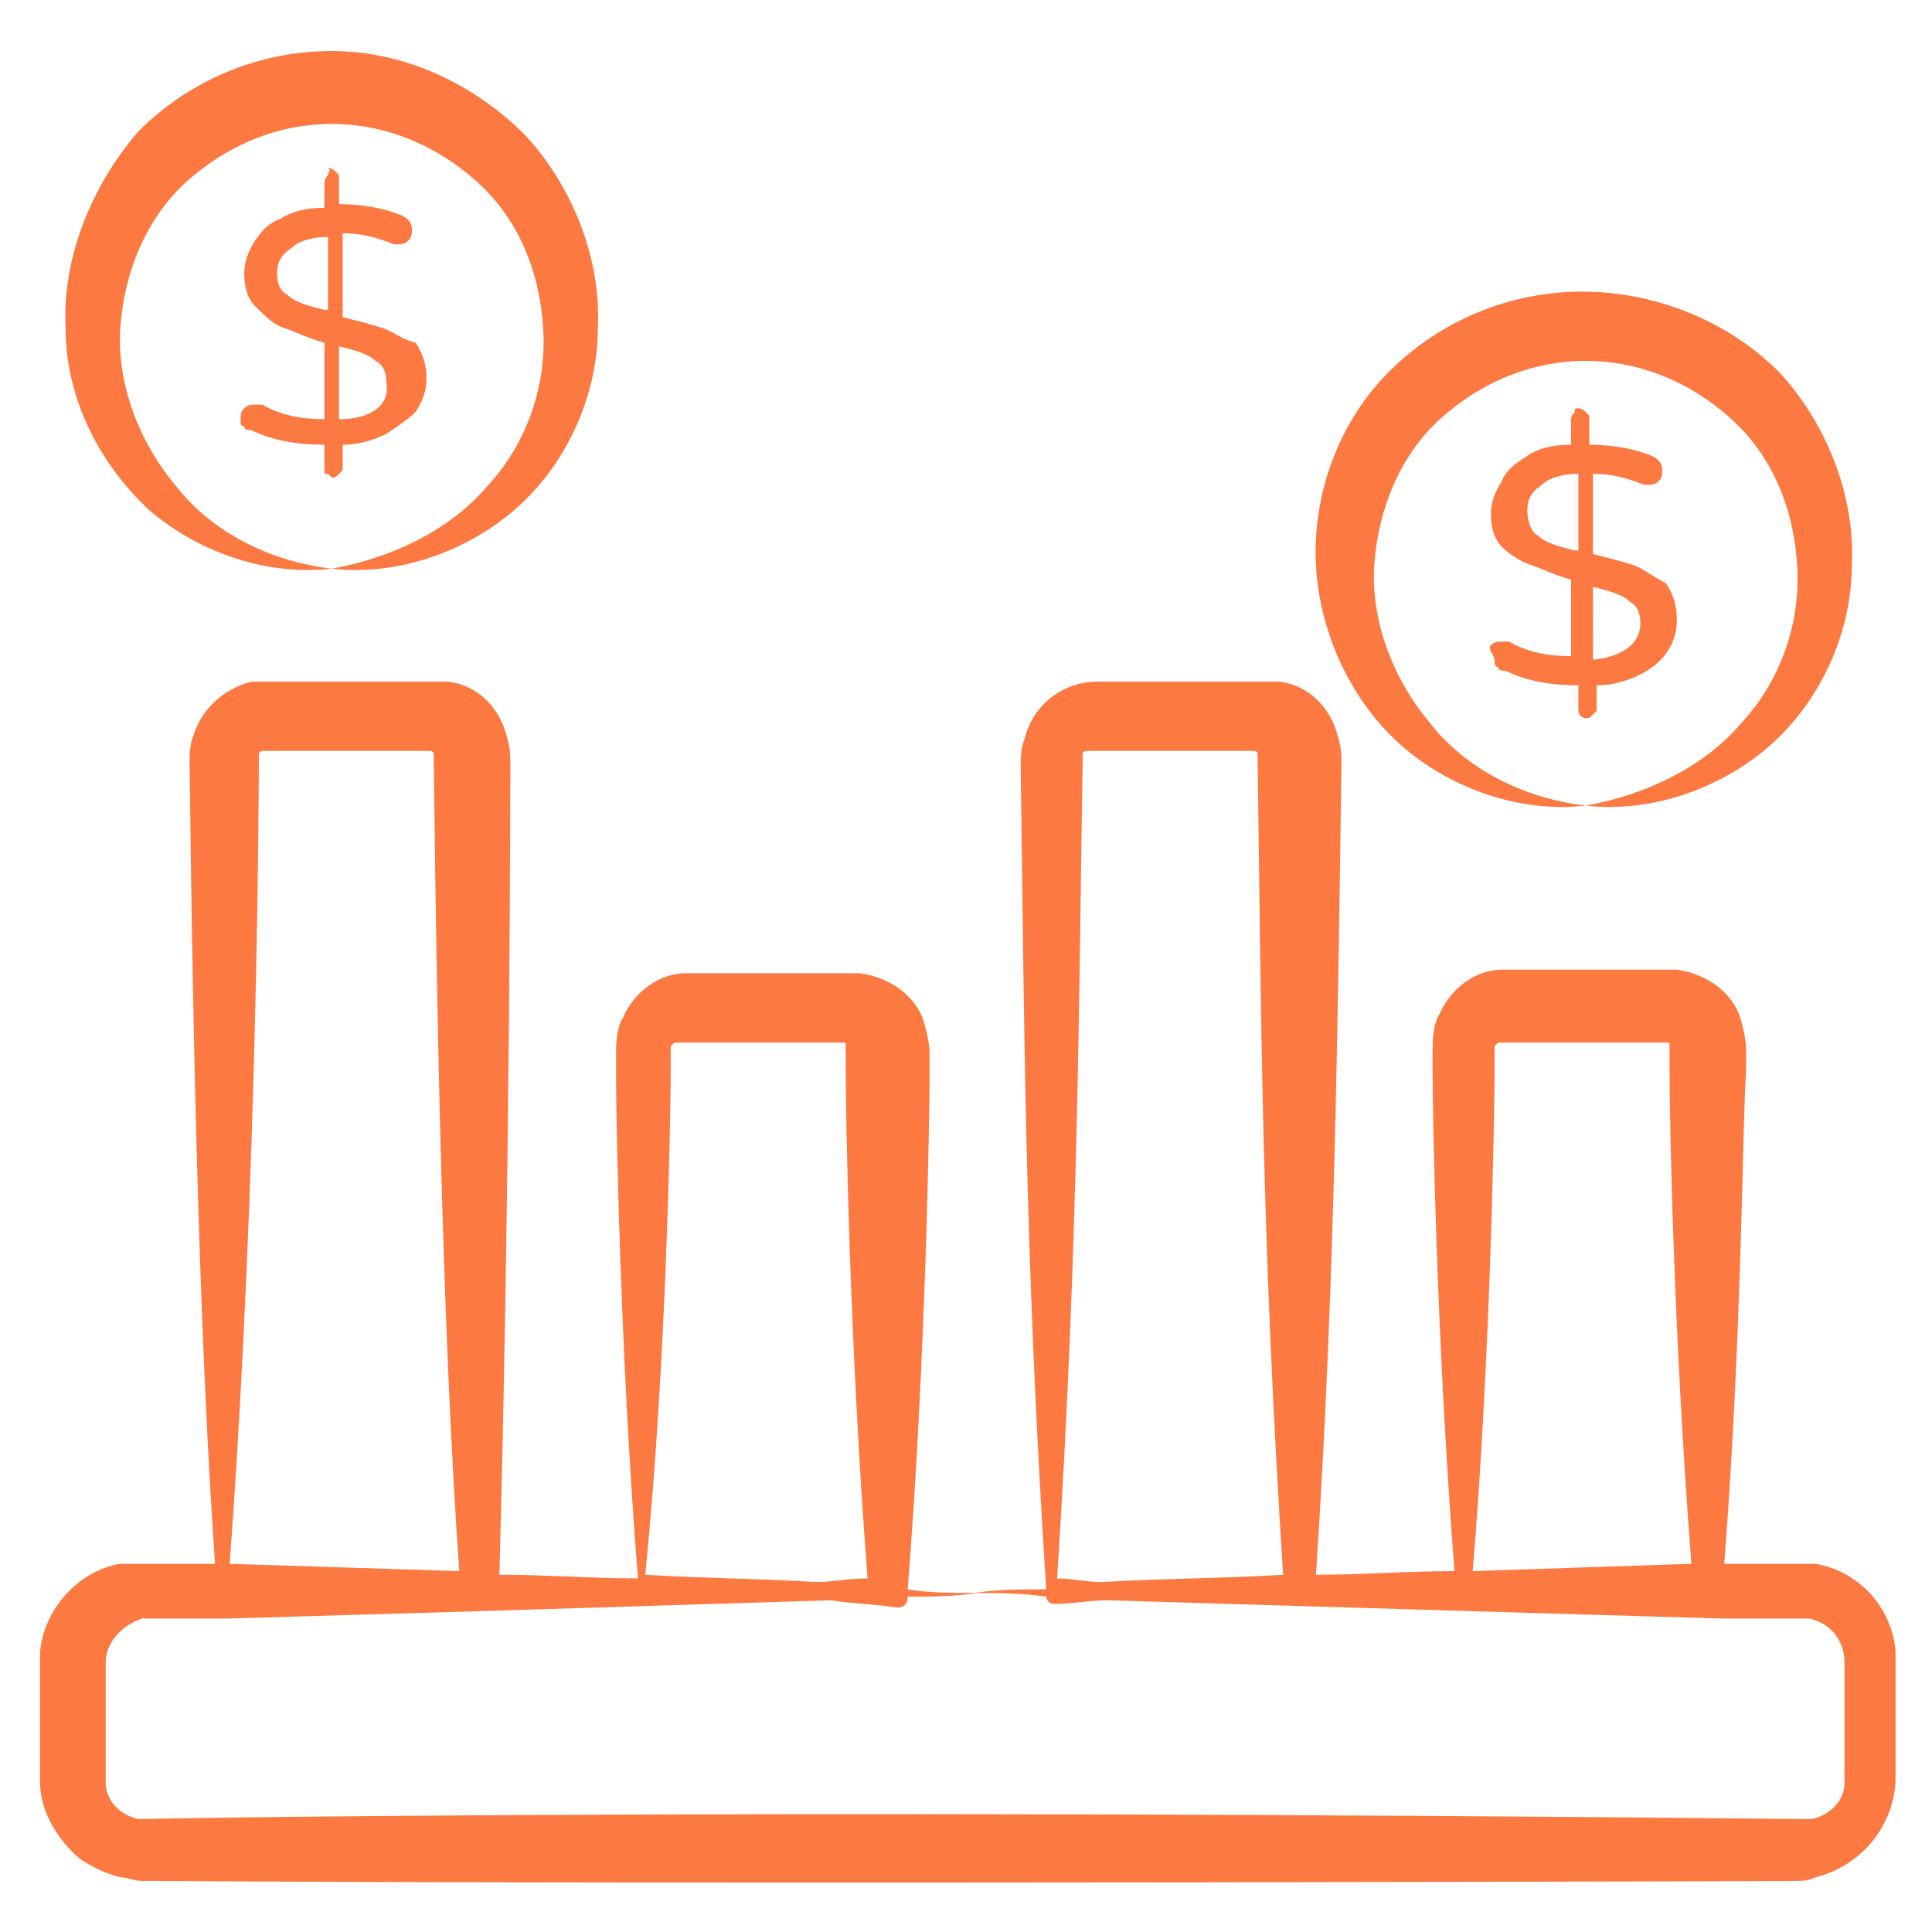
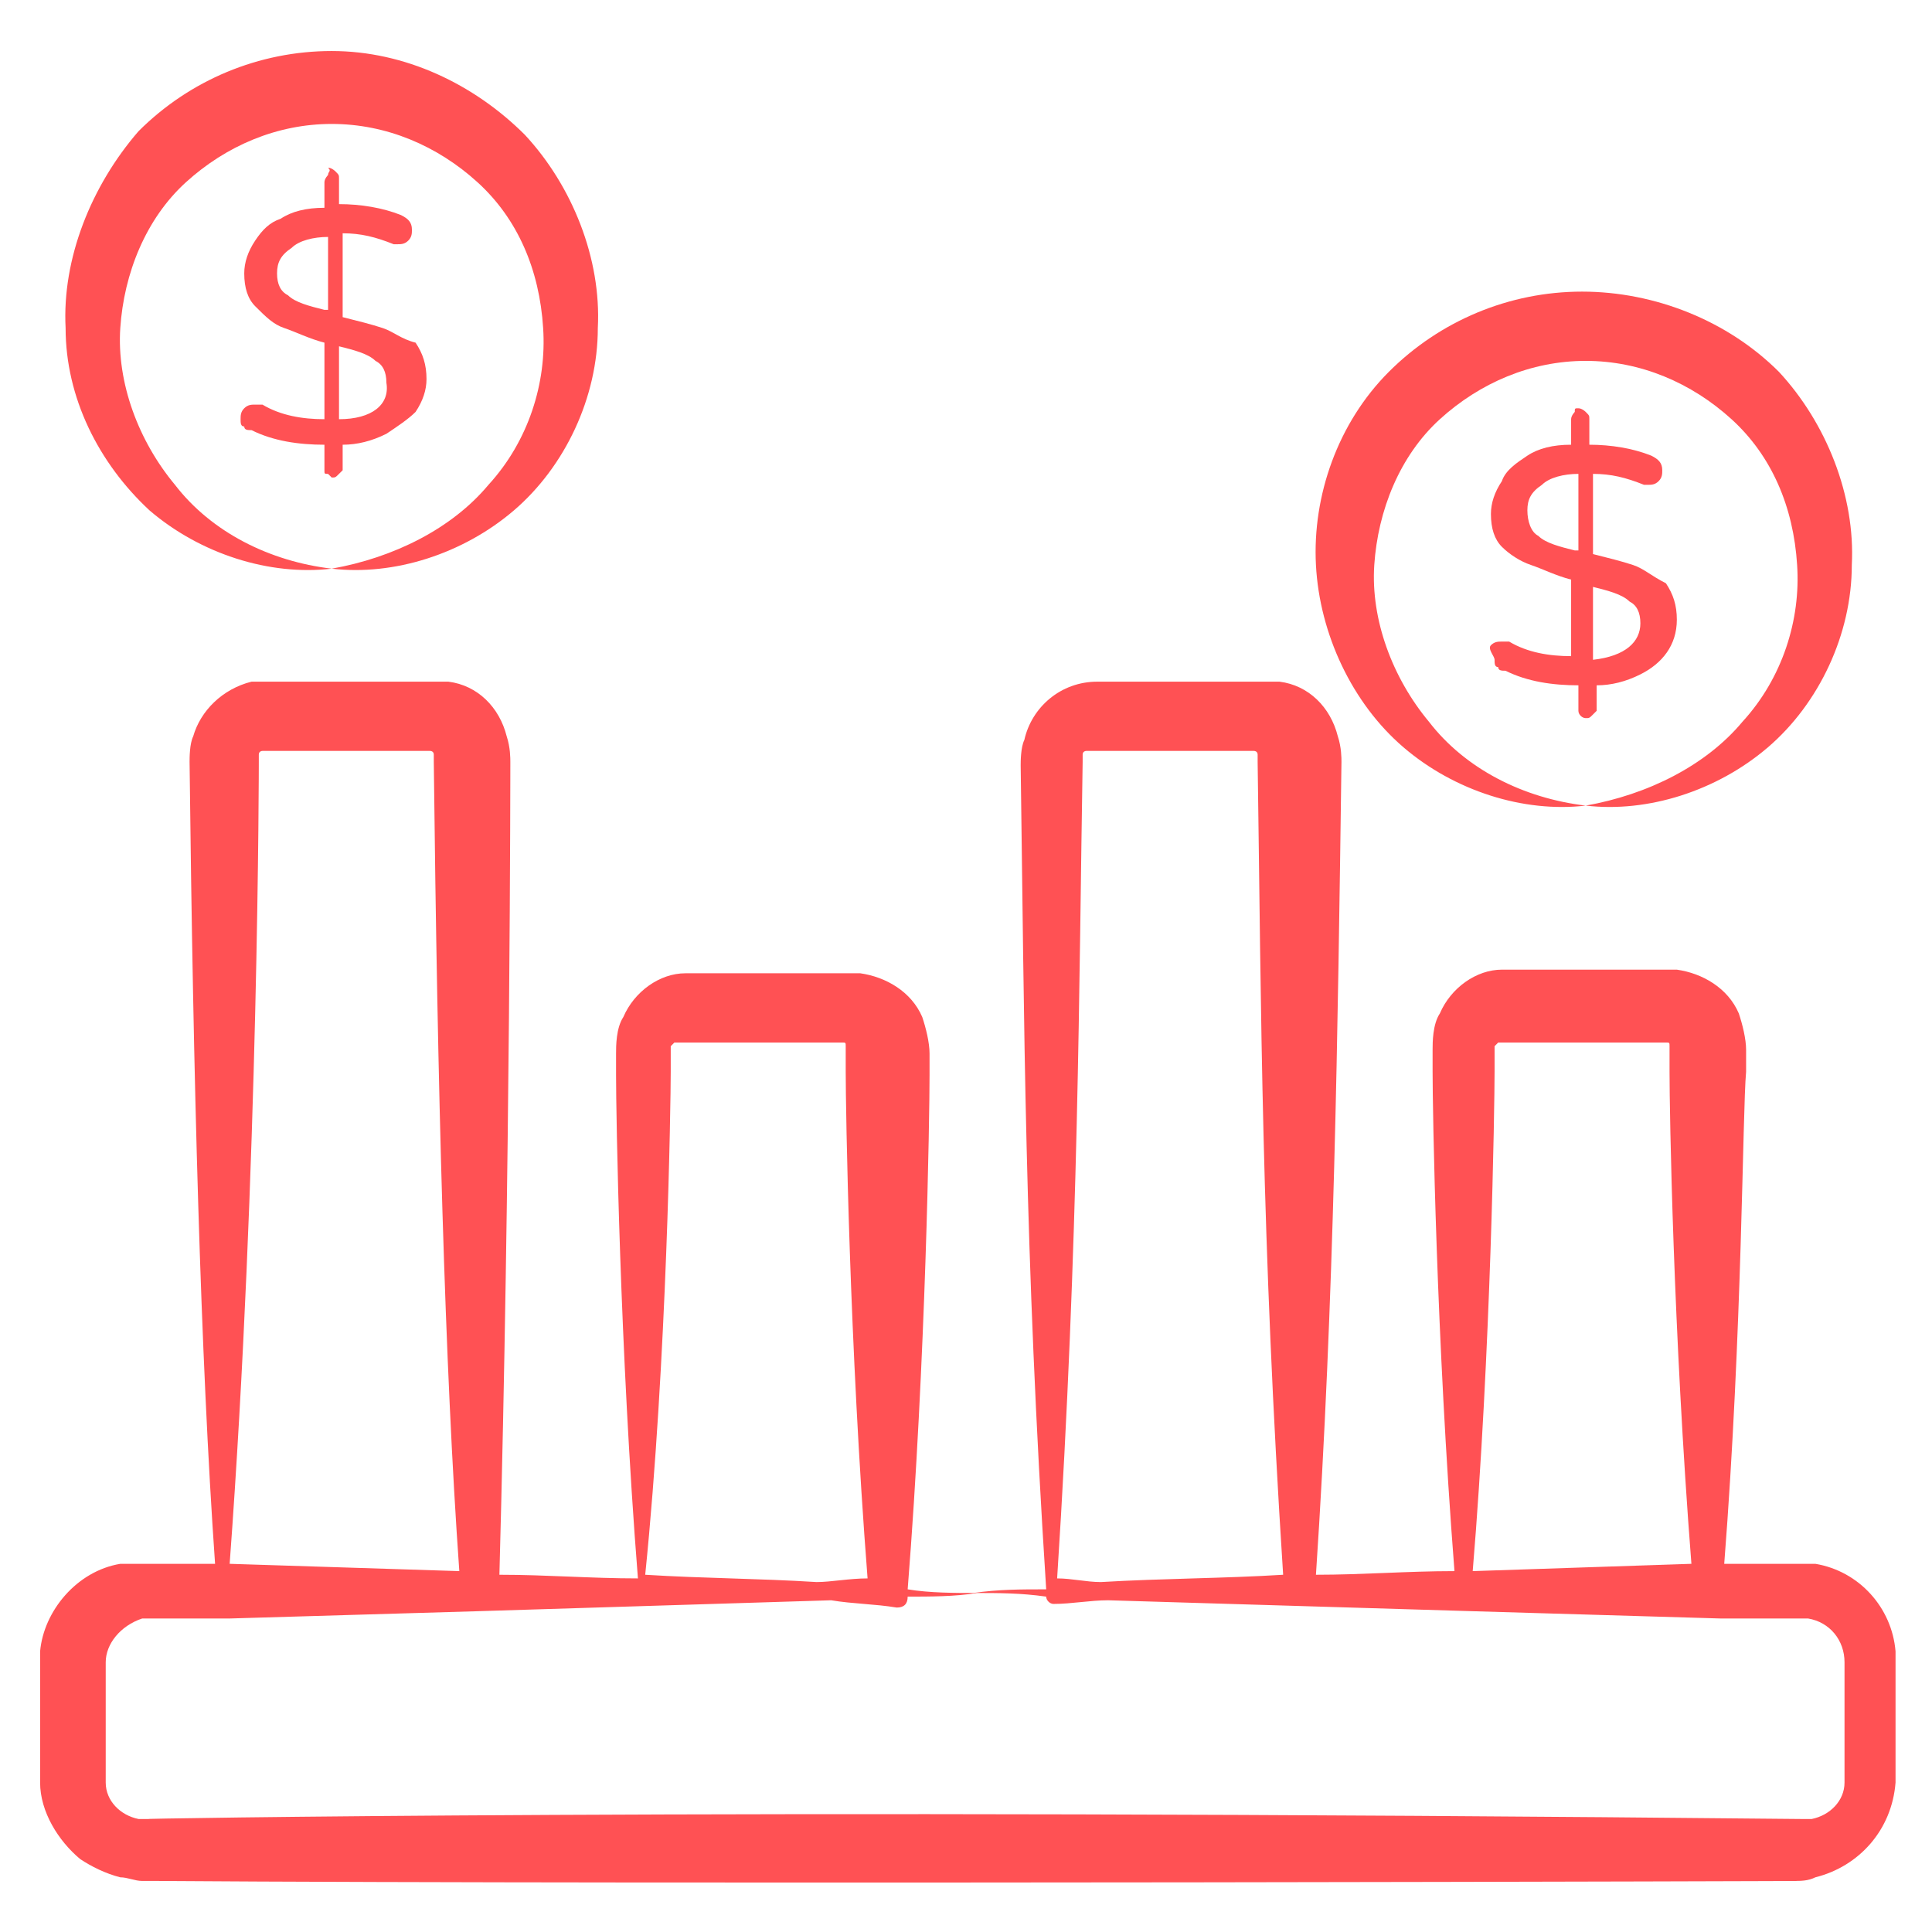
<svg xmlns="http://www.w3.org/2000/svg" width="100" height="100" viewBox="0 0 100 100" fill="none">
-   <path d="M98.113 91.321C98.113 91.132 98.113 88.679 98.113 88.868C98.113 87.736 98.113 86.792 98.113 85.472C97.925 83.207 96.227 81.321 93.963 80.943C93.585 80.943 93.208 80.943 92.83 80.943H92.076H89.246C90.189 68.868 90.189 57.547 90.378 55.472V54.34C90.378 53.773 90.189 53.019 90 52.453C89.434 51.132 88.113 50.377 86.793 50.189H82.264H77.736C76.415 50.189 75.095 51.132 74.528 52.453C74.151 53.019 74.151 53.962 74.151 54.34V55.472C74.151 57.358 74.34 69.245 75.283 81.321C72.83 81.321 70.566 81.509 68.113 81.509C69.057 67.358 69.246 53.396 69.434 39.434C69.434 39.245 69.434 38.679 69.246 38.113C68.868 36.604 67.736 35.472 66.227 35.283C66.038 35.283 65.661 35.283 65.472 35.283H65.095C64.906 35.283 60.944 35.283 61.132 35.283C60.944 35.283 56.981 35.283 57.17 35.283H56.793C54.906 35.283 53.396 36.604 53.019 38.302C52.83 38.679 52.83 39.434 52.83 39.623C53.019 52.83 53.019 64.717 54.151 82.264C52.83 82.264 51.698 82.264 50.378 82.453C51.698 82.453 52.83 82.453 54.151 82.641C54.151 82.83 54.34 83.019 54.529 83.019C55.472 83.019 56.415 82.83 57.359 82.83C63.585 83.019 70 83.207 76.227 83.396L89.057 83.773H92.264H93.019H93.585C94.717 83.962 95.472 84.906 95.472 86.038V89.245V92.264C95.472 93.207 94.717 93.962 93.774 94.151C93.585 94.151 93.396 94.151 93.208 94.151C36.793 93.585 6.038 94.151 7.736 94.151C7.547 94.151 7.359 94.151 7.17 94.151C6.227 93.962 5.472 93.207 5.472 92.264V89.245V86.038C5.472 85.094 6.227 84.151 7.359 83.773H7.925H8.679H11.887L24.717 83.396C30.755 83.207 36.793 83.019 43.019 82.83C44.151 83.019 45.283 83.019 46.415 83.207C46.793 83.207 46.981 83.019 46.981 82.641C48.113 82.641 49.434 82.641 50.566 82.453C49.434 82.453 48.113 82.453 46.981 82.264C47.925 70.377 48.113 57.736 48.113 55.66V54.528C48.113 53.962 47.925 53.208 47.736 52.641C47.17 51.321 45.849 50.566 44.529 50.377H40H35.472C34.151 50.377 32.83 51.321 32.264 52.641C31.887 53.208 31.887 54.151 31.887 54.528V55.66C31.887 57.547 32.076 69.811 33.019 81.698C30.566 81.698 28.302 81.509 25.849 81.509C26.415 60.755 26.415 39.245 26.415 39.434C26.415 39.245 26.415 38.679 26.227 38.113C25.849 36.604 24.717 35.472 23.208 35.283C23.019 35.283 22.642 35.283 22.453 35.283H22.076C21.887 35.283 17.925 35.283 18.113 35.283C17.925 35.283 13.963 35.283 14.151 35.283H13.774C13.585 35.283 13.208 35.283 13.019 35.283C11.51 35.66 10.378 36.792 10 38.113C9.812 38.49 9.812 39.245 9.812 39.434C10 55.849 10.378 70.189 11.132 80.943H8.113H7.359C6.981 80.943 6.604 80.943 6.227 80.943C3.962 81.321 2.264 83.396 2.076 85.472V88.868C2.076 89.056 2.076 91.509 2.076 91.321V92.264C2.076 93.773 3.019 95.283 4.151 96.226C4.717 96.604 5.472 96.981 6.227 97.17C6.604 97.17 6.981 97.358 7.359 97.358H8.113C34.529 97.547 96.793 97.358 92.83 97.358C93.208 97.358 93.585 97.358 93.963 97.17C96.227 96.604 97.925 94.717 98.113 92.264C98.113 91.698 98.113 91.509 98.113 91.321ZM56.981 81.887C56.227 81.887 55.472 81.698 54.717 81.698C55.849 64.151 55.849 50.566 56.038 39.434C56.038 39.056 56.038 39.245 56.038 39.056C56.038 38.868 56.227 38.868 56.227 38.868H57.359H60.566H63.774H64.906C64.906 38.868 65.095 38.868 65.095 39.056V39.434C65.283 52.453 65.283 63.962 66.415 81.509C63.396 81.698 60.189 81.698 56.981 81.887ZM76.227 81.321C77.17 70 77.359 57.17 77.359 55.472V54.34C77.359 54.151 77.359 54.151 77.359 54.151L77.547 53.962H81.887H86.227C86.415 53.962 86.415 53.962 86.415 54.151V54.34V55.472C86.415 57.547 86.604 68.868 87.547 80.943L76.227 81.321ZM34.717 55.472V54.34C34.717 54.151 34.717 54.151 34.717 54.151L34.906 53.962H39.245H43.585C43.774 53.962 43.774 53.962 43.774 54.151V54.34V55.472C43.774 57.358 43.962 69.623 44.906 81.698C43.962 81.698 43.019 81.887 42.264 81.887C39.245 81.698 36.415 81.698 33.396 81.509C34.529 70.377 34.717 56.981 34.717 55.472ZM13.396 39.434C13.396 39.056 13.396 39.245 13.396 39.056C13.396 38.868 13.585 38.868 13.585 38.868H14.717H17.925H21.132H22.264C22.264 38.868 22.453 38.868 22.453 39.056V39.434C22.642 56.226 23.019 70.755 23.774 81.321L11.887 80.943C13.396 60.566 13.396 39.245 13.396 39.434Z" fill="#FC7942" />
-   <path d="M19.812 16.981C19.246 16.792 18.491 16.604 17.736 16.415V12.075C18.68 12.075 19.434 12.264 20.378 12.642H20.566C20.755 12.642 20.944 12.642 21.132 12.453C21.321 12.264 21.321 12.075 21.321 11.887C21.321 11.509 21.132 11.321 20.755 11.132C19.812 10.755 18.68 10.566 17.547 10.566V9.245C17.547 9.057 17.547 9.057 17.359 8.868C17.359 8.868 17.17 8.679 16.981 8.679C17.17 8.868 16.981 8.868 16.981 9.057C16.981 9.057 16.793 9.245 16.793 9.434V10.755C15.849 10.755 15.095 10.943 14.529 11.321C13.963 11.509 13.585 11.887 13.208 12.453C12.831 13.019 12.642 13.585 12.642 14.151C12.642 14.906 12.831 15.472 13.208 15.849C13.774 16.415 14.151 16.792 14.717 16.981C15.283 17.17 16.038 17.547 16.793 17.736V21.698C15.661 21.698 14.529 21.509 13.585 20.943C13.396 20.943 13.396 20.943 13.208 20.943C13.019 20.943 12.831 20.943 12.642 21.132C12.453 21.321 12.453 21.509 12.453 21.698C12.453 21.887 12.453 22.075 12.642 22.075C12.642 22.264 12.831 22.264 13.019 22.264C14.151 22.83 15.472 23.019 16.793 23.019V24.34C16.793 24.528 16.793 24.528 16.981 24.528L17.17 24.717C17.359 24.717 17.359 24.717 17.547 24.528L17.736 24.34V23.019C18.491 23.019 19.246 22.83 20 22.453C20.566 22.075 21.132 21.698 21.51 21.321C21.887 20.755 22.076 20.189 22.076 19.623C22.076 18.868 21.887 18.302 21.51 17.736C20.755 17.547 20.378 17.17 19.812 16.981ZM16.793 16.038C16.038 15.849 15.283 15.66 14.906 15.283C14.529 15.094 14.34 14.717 14.34 14.151C14.34 13.585 14.529 13.207 15.095 12.83C15.472 12.453 16.227 12.264 16.981 12.264V16.038H16.793ZM17.547 21.698V17.924C18.302 18.113 19.057 18.302 19.434 18.679C19.812 18.868 20 19.245 20 19.811C20.189 20.943 19.246 21.698 17.547 21.698Z" fill="#FC7942" />
-   <path d="M7.736 26.415C10.377 28.679 13.962 29.811 17.17 29.434C13.962 29.057 10.943 27.547 9.057 25.094C7.17 22.83 6.038 19.811 6.226 16.981C6.415 14.151 7.547 11.321 9.623 9.434C11.698 7.547 14.34 6.415 17.17 6.415C20 6.415 22.642 7.547 24.717 9.434C26.793 11.321 27.924 13.962 28.113 16.981C28.302 19.811 27.358 22.83 25.283 25.094C23.396 27.358 20.377 28.868 17.17 29.434C20.377 29.811 23.962 28.679 26.604 26.415C29.245 24.151 30.943 20.566 30.943 16.981C31.132 13.396 29.623 9.623 27.17 6.981C24.528 4.34 20.943 2.641 17.17 2.641C13.396 2.641 9.811 4.151 7.17 6.792C4.717 9.623 3.208 13.396 3.396 16.981C3.396 20.566 5.094 23.962 7.736 26.415Z" fill="#FC7942" />
-   <path d="M84.528 29.245C83.963 29.057 83.208 28.868 82.453 28.679V24.528C83.396 24.528 84.151 24.717 85.094 25.094H85.283C85.472 25.094 85.661 25.094 85.849 24.906C86.038 24.717 86.038 24.528 86.038 24.34C86.038 23.962 85.849 23.774 85.472 23.585C84.528 23.208 83.396 23.019 82.264 23.019V21.698C82.264 21.509 82.264 21.509 82.076 21.321C82.076 21.321 81.887 21.132 81.698 21.132C81.51 21.132 81.51 21.132 81.51 21.321C81.51 21.321 81.321 21.509 81.321 21.698V23.019C80.378 23.019 79.623 23.208 79.057 23.585C78.491 23.962 77.925 24.34 77.736 24.906C77.359 25.472 77.17 26.038 77.17 26.604C77.17 27.358 77.359 27.924 77.736 28.302C78.113 28.679 78.679 29.057 79.246 29.245C79.811 29.434 80.566 29.811 81.321 30V33.962C80.189 33.962 79.057 33.774 78.113 33.208C77.925 33.208 77.925 33.208 77.736 33.208C77.547 33.208 77.359 33.208 77.17 33.396C76.981 33.585 77.359 33.962 77.359 34.151C77.359 34.34 77.359 34.528 77.547 34.528C77.547 34.717 77.736 34.717 77.925 34.717C79.057 35.283 80.378 35.472 81.698 35.472V36.792C81.698 36.981 81.887 37.17 82.076 37.17C82.264 37.17 82.264 37.17 82.453 36.981L82.642 36.792V35.472C83.396 35.472 84.151 35.283 84.906 34.906C86.038 34.34 86.793 33.396 86.793 32.075C86.793 31.321 86.604 30.755 86.227 30.189C85.472 29.811 85.094 29.434 84.528 29.245ZM81.51 28.491C80.755 28.302 80 28.113 79.623 27.736C79.246 27.547 79.057 26.981 79.057 26.415C79.057 25.849 79.246 25.472 79.811 25.094C80.189 24.717 80.944 24.528 81.698 24.528V28.491H81.51ZM82.453 34.151V30.377C83.208 30.566 83.963 30.755 84.34 31.132C84.717 31.321 84.906 31.698 84.906 32.264C84.906 33.208 84.151 33.962 82.453 34.151Z" fill="#FC7942" />
-   <path d="M72.642 38.679C75.283 40.943 78.868 42.075 82.076 41.698C78.868 41.321 75.849 39.811 73.963 37.358C72.076 35.094 70.944 32.075 71.132 29.245C71.321 26.415 72.453 23.585 74.528 21.698C76.604 19.811 79.246 18.679 82.076 18.679C84.906 18.679 87.547 19.811 89.623 21.698C91.698 23.585 92.83 26.226 93.019 29.245C93.208 32.075 92.264 35.094 90.189 37.358C88.302 39.623 85.283 41.132 82.076 41.698C85.283 42.075 88.868 40.943 91.51 38.679C94.151 36.415 95.849 32.83 95.849 29.245C96.038 25.66 94.528 21.887 92.076 19.245C89.434 16.604 85.661 15.094 81.887 15.094C78.113 15.094 74.528 16.604 71.887 19.245C69.246 21.887 67.925 25.66 68.113 29.245C68.302 32.83 70 36.415 72.642 38.679Z" fill="#FC7942" />
+   <path d="M98.113 91.321C98.113 91.132 98.113 88.679 98.113 88.868C98.113 87.736 98.113 86.792 98.113 85.472C97.925 83.207 96.227 81.321 93.963 80.943C93.585 80.943 93.208 80.943 92.83 80.943H92.076H89.246C90.189 68.868 90.189 57.547 90.378 55.472V54.34C90.378 53.773 90.189 53.019 90 52.453C89.434 51.132 88.113 50.377 86.793 50.189H82.264H77.736C76.415 50.189 75.095 51.132 74.528 52.453C74.151 53.019 74.151 53.962 74.151 54.34V55.472C74.151 57.358 74.34 69.245 75.283 81.321C72.83 81.321 70.566 81.509 68.113 81.509C69.057 67.358 69.246 53.396 69.434 39.434C69.434 39.245 69.434 38.679 69.246 38.113C68.868 36.604 67.736 35.472 66.227 35.283C66.038 35.283 65.661 35.283 65.472 35.283H65.095C64.906 35.283 60.944 35.283 61.132 35.283C60.944 35.283 56.981 35.283 57.17 35.283H56.793C54.906 35.283 53.396 36.604 53.019 38.302C52.83 38.679 52.83 39.434 52.83 39.623C53.019 52.83 53.019 64.717 54.151 82.264C52.83 82.264 51.698 82.264 50.378 82.453C51.698 82.453 52.83 82.453 54.151 82.641C54.151 82.83 54.34 83.019 54.529 83.019C55.472 83.019 56.415 82.83 57.359 82.83C63.585 83.019 70 83.207 76.227 83.396L89.057 83.773H92.264H93.019H93.585C94.717 83.962 95.472 84.906 95.472 86.038V89.245V92.264C95.472 93.207 94.717 93.962 93.774 94.151C93.585 94.151 93.396 94.151 93.208 94.151C36.793 93.585 6.038 94.151 7.736 94.151C7.547 94.151 7.359 94.151 7.17 94.151C6.227 93.962 5.472 93.207 5.472 92.264V89.245V86.038C5.472 85.094 6.227 84.151 7.359 83.773H7.925H8.679H11.887L24.717 83.396C30.755 83.207 36.793 83.019 43.019 82.83C44.151 83.019 45.283 83.019 46.415 83.207C46.793 83.207 46.981 83.019 46.981 82.641C48.113 82.641 49.434 82.641 50.566 82.453C49.434 82.453 48.113 82.453 46.981 82.264C47.925 70.377 48.113 57.736 48.113 55.66V54.528C48.113 53.962 47.925 53.208 47.736 52.641C47.17 51.321 45.849 50.566 44.529 50.377H40H35.472C34.151 50.377 32.83 51.321 32.264 52.641C31.887 53.208 31.887 54.151 31.887 54.528V55.66C31.887 57.547 32.076 69.811 33.019 81.698C30.566 81.698 28.302 81.509 25.849 81.509C26.415 60.755 26.415 39.245 26.415 39.434C26.415 39.245 26.415 38.679 26.227 38.113C25.849 36.604 24.717 35.472 23.208 35.283C23.019 35.283 22.642 35.283 22.453 35.283H22.076C21.887 35.283 17.925 35.283 18.113 35.283C17.925 35.283 13.963 35.283 14.151 35.283H13.774C13.585 35.283 13.208 35.283 13.019 35.283C11.51 35.66 10.378 36.792 10 38.113C9.812 38.49 9.812 39.245 9.812 39.434C10 55.849 10.378 70.189 11.132 80.943H8.113H7.359C6.981 80.943 6.604 80.943 6.227 80.943C3.962 81.321 2.264 83.396 2.076 85.472V88.868C2.076 89.056 2.076 91.509 2.076 91.321V92.264C2.076 93.773 3.019 95.283 4.151 96.226C4.717 96.604 5.472 96.981 6.227 97.17C6.604 97.17 6.981 97.358 7.359 97.358H8.113C34.529 97.547 96.793 97.358 92.83 97.358C93.208 97.358 93.585 97.358 93.963 97.17C96.227 96.604 97.925 94.717 98.113 92.264C98.113 91.698 98.113 91.509 98.113 91.321ZM56.981 81.887C56.227 81.887 55.472 81.698 54.717 81.698C55.849 64.151 55.849 50.566 56.038 39.434C56.038 39.056 56.038 39.245 56.038 39.056C56.038 38.868 56.227 38.868 56.227 38.868H57.359H60.566H63.774H64.906C64.906 38.868 65.095 38.868 65.095 39.056V39.434C65.283 52.453 65.283 63.962 66.415 81.509C63.396 81.698 60.189 81.698 56.981 81.887ZM76.227 81.321C77.17 70 77.359 57.17 77.359 55.472V54.34C77.359 54.151 77.359 54.151 77.359 54.151L77.547 53.962H81.887H86.227C86.415 53.962 86.415 53.962 86.415 54.151V54.34V55.472C86.415 57.547 86.604 68.868 87.547 80.943L76.227 81.321ZM34.717 55.472V54.34C34.717 54.151 34.717 54.151 34.717 54.151L34.906 53.962H39.245H43.585C43.774 53.962 43.774 53.962 43.774 54.151V54.34V55.472C43.774 57.358 43.962 69.623 44.906 81.698C43.962 81.698 43.019 81.887 42.264 81.887C39.245 81.698 36.415 81.698 33.396 81.509C34.529 70.377 34.717 56.981 34.717 55.472ZM13.396 39.434C13.396 39.056 13.396 39.245 13.396 39.056C13.396 38.868 13.585 38.868 13.585 38.868H14.717H17.925H21.132H22.264C22.264 38.868 22.453 38.868 22.453 39.056V39.434C22.642 56.226 23.019 70.755 23.774 81.321L11.887 80.943C13.396 60.566 13.396 39.245 13.396 39.434Z" fill="#ff5154" />
+   <path d="M19.812 16.981C19.246 16.792 18.491 16.604 17.736 16.415V12.075C18.68 12.075 19.434 12.264 20.378 12.642H20.566C20.755 12.642 20.944 12.642 21.132 12.453C21.321 12.264 21.321 12.075 21.321 11.887C21.321 11.509 21.132 11.321 20.755 11.132C19.812 10.755 18.68 10.566 17.547 10.566V9.245C17.547 9.057 17.547 9.057 17.359 8.868C17.359 8.868 17.17 8.679 16.981 8.679C17.17 8.868 16.981 8.868 16.981 9.057C16.981 9.057 16.793 9.245 16.793 9.434V10.755C15.849 10.755 15.095 10.943 14.529 11.321C13.963 11.509 13.585 11.887 13.208 12.453C12.831 13.019 12.642 13.585 12.642 14.151C12.642 14.906 12.831 15.472 13.208 15.849C13.774 16.415 14.151 16.792 14.717 16.981C15.283 17.17 16.038 17.547 16.793 17.736V21.698C15.661 21.698 14.529 21.509 13.585 20.943C13.396 20.943 13.396 20.943 13.208 20.943C13.019 20.943 12.831 20.943 12.642 21.132C12.453 21.321 12.453 21.509 12.453 21.698C12.453 21.887 12.453 22.075 12.642 22.075C12.642 22.264 12.831 22.264 13.019 22.264C14.151 22.83 15.472 23.019 16.793 23.019V24.34C16.793 24.528 16.793 24.528 16.981 24.528L17.17 24.717C17.359 24.717 17.359 24.717 17.547 24.528L17.736 24.34V23.019C18.491 23.019 19.246 22.83 20 22.453C20.566 22.075 21.132 21.698 21.51 21.321C21.887 20.755 22.076 20.189 22.076 19.623C22.076 18.868 21.887 18.302 21.51 17.736C20.755 17.547 20.378 17.17 19.812 16.981ZM16.793 16.038C16.038 15.849 15.283 15.66 14.906 15.283C14.529 15.094 14.34 14.717 14.34 14.151C14.34 13.585 14.529 13.207 15.095 12.83C15.472 12.453 16.227 12.264 16.981 12.264V16.038H16.793ZM17.547 21.698V17.924C18.302 18.113 19.057 18.302 19.434 18.679C19.812 18.868 20 19.245 20 19.811C20.189 20.943 19.246 21.698 17.547 21.698Z" fill="#ff5154" />
+   <path d="M7.736 26.415C10.377 28.679 13.962 29.811 17.17 29.434C13.962 29.057 10.943 27.547 9.057 25.094C7.17 22.83 6.038 19.811 6.226 16.981C6.415 14.151 7.547 11.321 9.623 9.434C11.698 7.547 14.34 6.415 17.17 6.415C20 6.415 22.642 7.547 24.717 9.434C26.793 11.321 27.924 13.962 28.113 16.981C28.302 19.811 27.358 22.83 25.283 25.094C23.396 27.358 20.377 28.868 17.17 29.434C20.377 29.811 23.962 28.679 26.604 26.415C29.245 24.151 30.943 20.566 30.943 16.981C31.132 13.396 29.623 9.623 27.17 6.981C24.528 4.34 20.943 2.641 17.17 2.641C13.396 2.641 9.811 4.151 7.17 6.792C4.717 9.623 3.208 13.396 3.396 16.981C3.396 20.566 5.094 23.962 7.736 26.415Z" fill="#ff5154" />
+   <path d="M84.528 29.245C83.963 29.057 83.208 28.868 82.453 28.679V24.528C83.396 24.528 84.151 24.717 85.094 25.094H85.283C85.472 25.094 85.661 25.094 85.849 24.906C86.038 24.717 86.038 24.528 86.038 24.34C86.038 23.962 85.849 23.774 85.472 23.585C84.528 23.208 83.396 23.019 82.264 23.019V21.698C82.264 21.509 82.264 21.509 82.076 21.321C82.076 21.321 81.887 21.132 81.698 21.132C81.51 21.132 81.51 21.132 81.51 21.321C81.51 21.321 81.321 21.509 81.321 21.698V23.019C80.378 23.019 79.623 23.208 79.057 23.585C78.491 23.962 77.925 24.34 77.736 24.906C77.359 25.472 77.17 26.038 77.17 26.604C77.17 27.358 77.359 27.924 77.736 28.302C78.113 28.679 78.679 29.057 79.246 29.245C79.811 29.434 80.566 29.811 81.321 30V33.962C80.189 33.962 79.057 33.774 78.113 33.208C77.925 33.208 77.925 33.208 77.736 33.208C77.547 33.208 77.359 33.208 77.17 33.396C76.981 33.585 77.359 33.962 77.359 34.151C77.359 34.34 77.359 34.528 77.547 34.528C77.547 34.717 77.736 34.717 77.925 34.717C79.057 35.283 80.378 35.472 81.698 35.472V36.792C81.698 36.981 81.887 37.17 82.076 37.17C82.264 37.17 82.264 37.17 82.453 36.981L82.642 36.792V35.472C83.396 35.472 84.151 35.283 84.906 34.906C86.038 34.34 86.793 33.396 86.793 32.075C86.793 31.321 86.604 30.755 86.227 30.189C85.472 29.811 85.094 29.434 84.528 29.245ZM81.51 28.491C80.755 28.302 80 28.113 79.623 27.736C79.246 27.547 79.057 26.981 79.057 26.415C79.057 25.849 79.246 25.472 79.811 25.094C80.189 24.717 80.944 24.528 81.698 24.528V28.491H81.51ZM82.453 34.151V30.377C83.208 30.566 83.963 30.755 84.34 31.132C84.717 31.321 84.906 31.698 84.906 32.264C84.906 33.208 84.151 33.962 82.453 34.151Z" fill="#ff5154" />
+   <path d="M72.642 38.679C75.283 40.943 78.868 42.075 82.076 41.698C78.868 41.321 75.849 39.811 73.963 37.358C72.076 35.094 70.944 32.075 71.132 29.245C71.321 26.415 72.453 23.585 74.528 21.698C76.604 19.811 79.246 18.679 82.076 18.679C84.906 18.679 87.547 19.811 89.623 21.698C91.698 23.585 92.83 26.226 93.019 29.245C93.208 32.075 92.264 35.094 90.189 37.358C88.302 39.623 85.283 41.132 82.076 41.698C85.283 42.075 88.868 40.943 91.51 38.679C94.151 36.415 95.849 32.83 95.849 29.245C96.038 25.66 94.528 21.887 92.076 19.245C89.434 16.604 85.661 15.094 81.887 15.094C78.113 15.094 74.528 16.604 71.887 19.245C69.246 21.887 67.925 25.66 68.113 29.245C68.302 32.83 70 36.415 72.642 38.679Z" fill="#ff5154" />
</svg>
